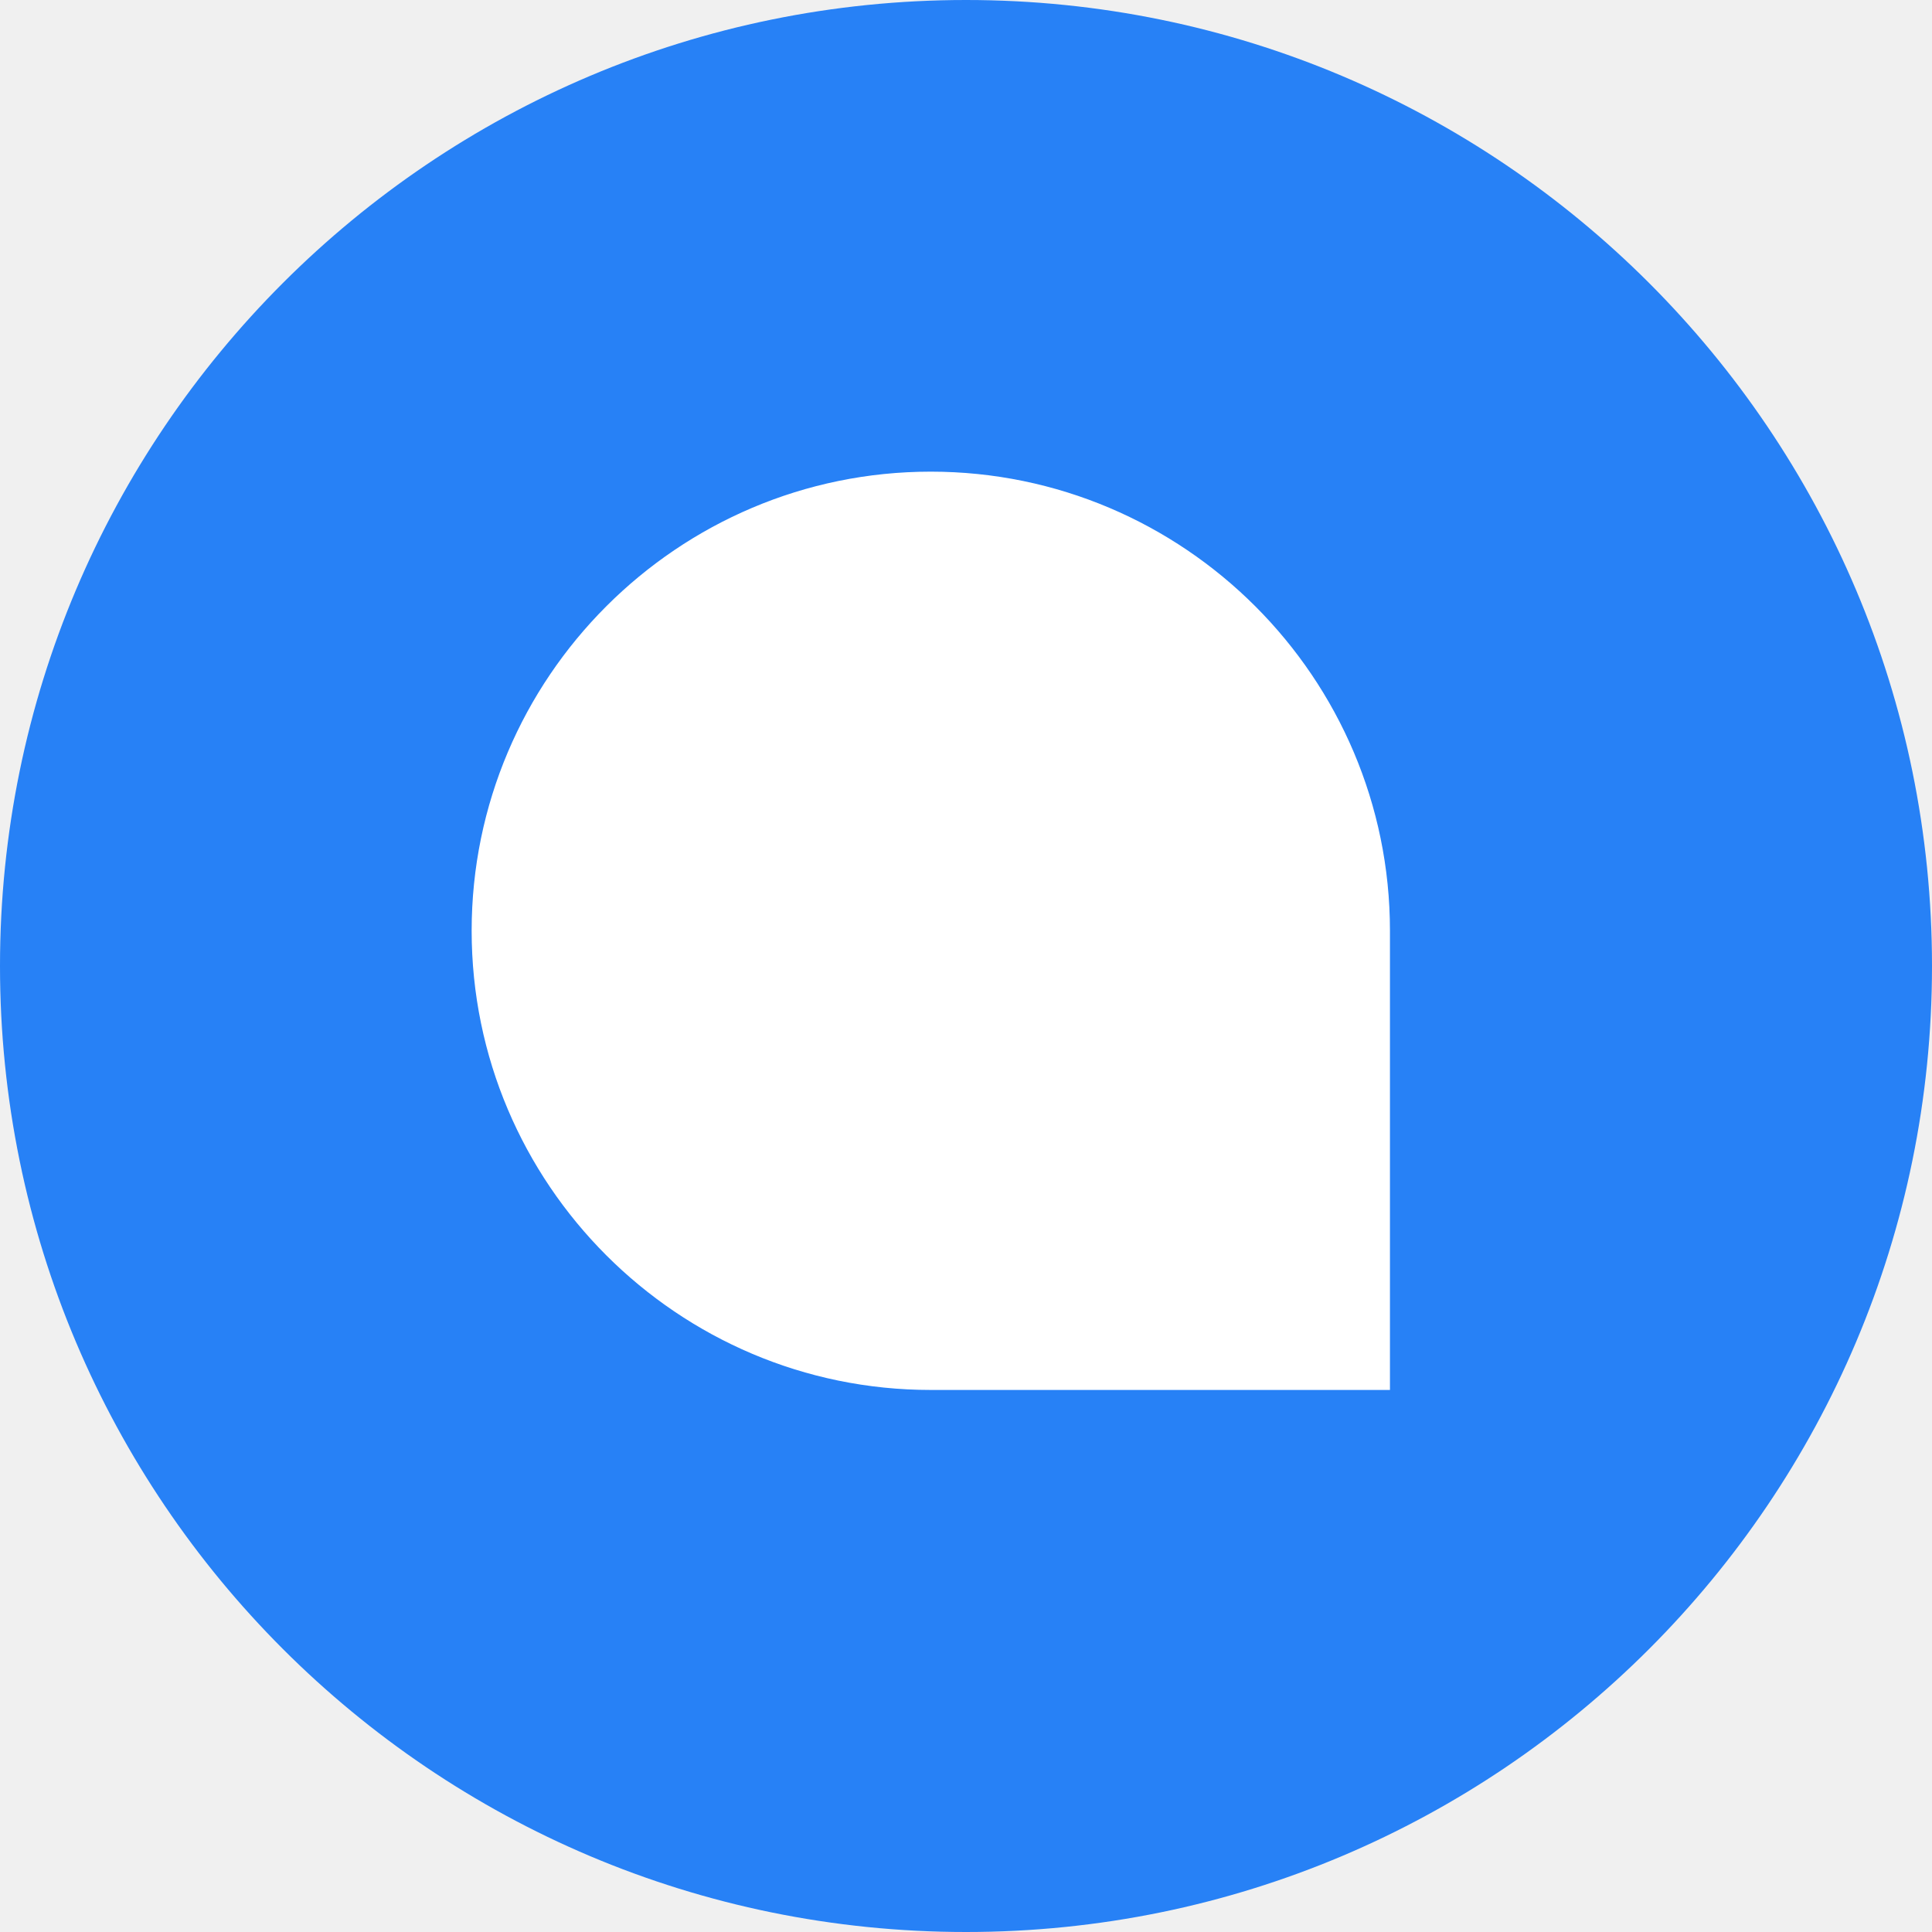
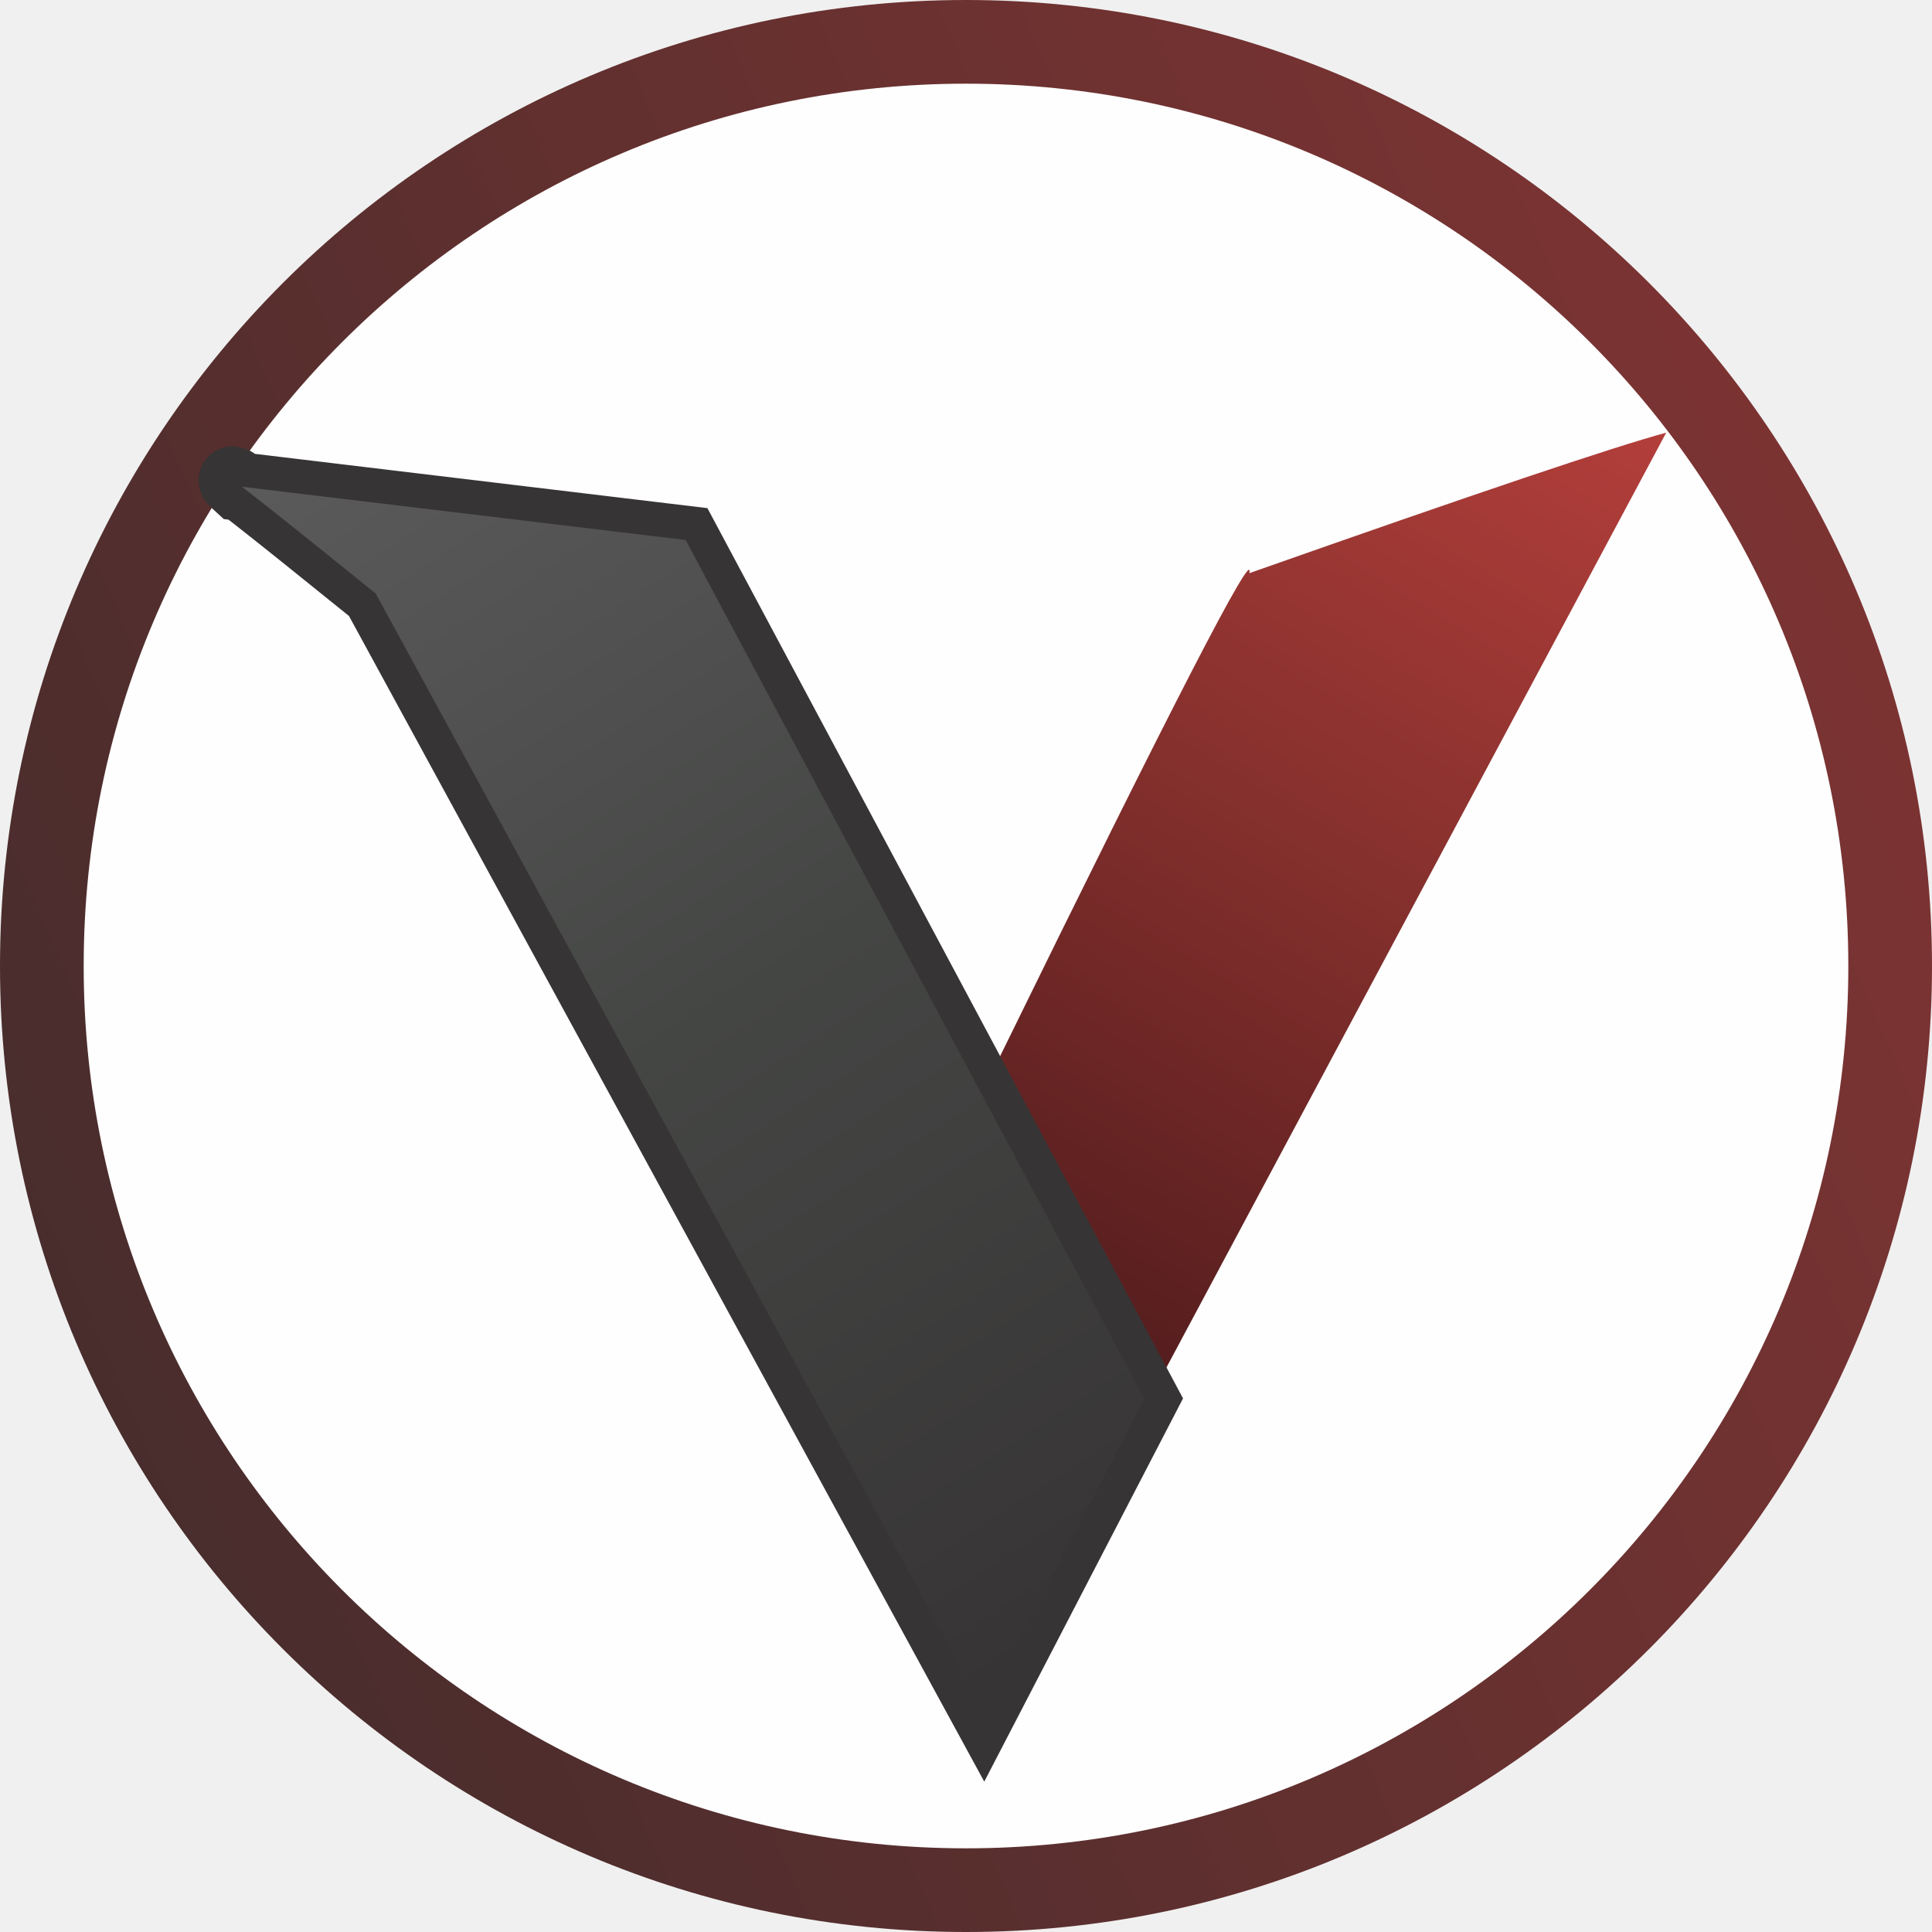
- <svg xmlns="http://www.w3.org/2000/svg" width="16" height="16" viewBox="0 0 16 16" fill="none">
-   <g clip-path="url(#woot-logo-clip-2342424e23u32098)">
-     <path d="M8 16C12.418 16 16 12.418 16 8C16 3.582 12.418 0 8 0C3.582 0 0 3.582 0 8C0 12.418 3.582 16 8 16Z" fill="#2781F6" />
-     <path d="M11.417 11.417H7.708C5.664 11.417 4 9.753 4 7.708C4 5.664 5.664 4 7.708 4C9.753 4 11.417 5.664 11.417 7.708V11.417Z" fill="white" stroke="white" stroke-width="0.188" />
+ <svg xmlns="http://www.w3.org/2000/svg" xml:space="preserve" width="16px" height="16px" version="1.1" style="shape-rendering:geometricPrecision; text-rendering:geometricPrecision; image-rendering:optimizeQuality; fill-rule:evenodd; clip-rule:evenodd" viewBox="0 0 16 16">
+   <defs>
+     <style type="text/css">
+    
+     .str0 {stroke:#373435;stroke-width:0.567;stroke-miterlimit:22.926}
+     .fil3 {fill:none}
+     .fil1 {fill:#FEFEFE}
+     .fil2 {fill:url(#id1)}
+     .fil4 {fill:url(#id2)}
+     .fil0 {fill:url(#id3)}
+    
+   </style>
+     <clipPath id="id0">
+       <path d="M8.272 8.768c1.432,-2.925 2.123,-4.266 2.074,-4.021 1.869,-0.659 3.02,-1.047 3.453,-1.164 -2.764,5.169 -4.145,7.753 -4.145,7.753 -0.921,-1.712 -1.382,-2.568 -1.382,-2.568z" />
+     </clipPath>
+     <linearGradient id="id1" gradientUnits="userSpaceOnUse" x1="7.603" y1="12.655" x2="14.376" y2="1.449">
+       <stop offset="0" style="stop-opacity:1; stop-color:#3F1417" />
+       <stop offset="0.502" style="stop-opacity:1; stop-color:#85302D" />
+       <stop offset="1" style="stop-opacity:1; stop-color:#C94541" />
+     </linearGradient>
+     <linearGradient id="id2" gradientUnits="userSpaceOnUse" x1="9.523" y1="13.089" x2="2.778" y2="2.608">
+       <stop offset="0" style="stop-opacity:1; stop-color:#373435" />
+       <stop offset="0.471" style="stop-opacity:1; stop-color:#444644" />
+       <stop offset="1" style="stop-opacity:1; stop-color:#5E5D5E" />
+     </linearGradient>
+     <linearGradient id="id3" gradientUnits="userSpaceOnUse" x1="24.821" y1="0.048" x2="-9.106" y2="14.767">
+       <stop offset="0" style="stop-opacity:1; stop-color:#9D3836" />
+       <stop offset="1" style="stop-opacity:1; stop-color:#282829" />
+     </linearGradient>
+   </defs>
+   <g id="Camada_x0020_1">
+     <g id="_2752065818960">
+       <circle class="fil0" cx="8" cy="8" r="8" />
+       <circle class="fil1" cx="8" cy="8" r="7.307" />
+       <g>
+         <g>
+     </g>
+         <g style="clip-path:url(#id0)">
+           <g>
+             <polygon class="fil2" points="11.353,8.298 11.407,8.298 11.407,8.244 11.461,8.244 11.461,8.19 11.515,8.19 11.515,8.027 11.569,8.027 11.569,7.919 11.623,7.919 11.623,7.811 11.677,7.811 11.677,7.757 11.731,7.757 11.731,7.649 11.785,7.649 11.785,7.541 11.839,7.541 11.839,7.487 11.893,7.487 11.893,7.324 11.948,7.324 11.948,7.216 12.001,7.216 12.001,7.162 12.056,7.162 12.056,7 12.11,7 12.11,6.946 12.164,6.946 12.164,6.892 12.218,6.892 12.218,6.73 12.272,6.73 12.272,6.675 12.326,6.675 12.326,6.513 12.38,6.513 12.38,6.405 12.434,6.405 12.434,6.351 12.488,6.351 12.488,6.243 12.542,6.243 12.542,6.135 12.596,6.135 12.596,6.081 12.65,6.081 12.65,5.972 12.704,5.972 12.704,5.864 12.758,5.864 12.758,5.81 12.812,5.81 12.812,5.648 12.866,5.648 12.866,5.594 12.92,5.594 12.92,5.486 12.974,5.486 12.974,5.324 13.028,5.324 13.028,5.215 13.082,5.215 13.082,5.161 13.136,5.161 13.136,5.053 13.19,5.053 13.19,4.945 13.244,4.945 13.244,4.837 13.299,4.837 13.299,4.674 13.407,4.674 13.407,4.512 13.46,4.512 13.46,4.35 13.515,4.35 13.515,4.296 13.569,4.296 13.569,4.188 13.623,4.188 13.623,4.134 13.677,4.134 13.677,3.971 13.731,3.971 13.731,3.863 13.839,3.863 13.839,3.755 13.893,3.755 13.893,3.647 13.947,3.647 13.947,3.539 14.001,3.539 14.001,3.376 14.109,3.376 14.109,3.214 14.001,3.214 14.001,3.268 13.893,3.268 13.893,3.323 13.731,3.323 13.731,3.376 13.569,3.376 13.569,3.431 13.407,3.431 13.407,3.485 13.19,3.485 13.19,3.539 13.136,3.539 13.136,3.593 12.974,3.593 12.974,3.647 12.812,3.647 12.812,3.701 12.65,3.701 12.65,3.755 12.542,3.755 12.542,3.809 12.272,3.809 12.272,3.863 12.164,3.863 12.164,3.917 11.893,3.917 11.893,3.971 11.785,3.971 11.785,4.026 11.677,4.026 11.677,4.08 11.407,4.08 11.407,4.134 11.245,4.134 11.245,4.188 11.083,4.188 11.083,4.296 10.813,4.296 10.813,4.35 10.759,4.35 10.759,4.404 10.542,4.404 10.542,4.458 10.326,4.458 10.326,4.512 10.272,4.512 10.272,4.62 10.218,4.62 10.218,4.674 10.164,4.674 10.164,4.783 10.11,4.783 10.11,4.891 10.056,4.891 10.056,4.945 10.002,4.945 10.002,5.161 9.948,5.161 9.948,5.215 9.894,5.215 9.894,5.377 9.84,5.377 9.84,5.486 9.786,5.486 9.786,5.594 9.732,5.594 9.732,5.702 9.624,5.702 9.624,5.864 9.57,5.864 9.57,5.972 9.516,5.972 9.516,6.027 9.516,6.081 9.462,6.081 9.462,6.189 9.408,6.189 9.408,6.297 9.354,6.297 9.354,6.405 9.3,6.405 9.3,6.513 9.246,6.513 9.246,6.621 9.138,6.621 9.138,6.73 9.083,6.73 9.083,6.892 9.029,6.892 9.029,6.946 8.975,6.946 8.975,7.108 8.921,7.108 8.921,7.216 8.867,7.216 8.867,7.324 8.759,7.324 8.759,7.487 8.705,7.487 8.705,7.541 8.651,7.541 8.651,7.703 8.597,7.703 8.597,7.757 8.543,7.757 8.543,7.919 8.489,7.919 8.489,7.973 8.435,7.973 8.435,8.082 8.381,8.082 8.381,8.135 8.327,8.135 8.327,8.244 8.273,8.244 8.273,8.406 8.219,8.406 8.219,8.514 8.111,8.514 8.111,8.676 8.057,8.676 8.057,8.893 8.111,8.893 8.111,9.055 8.165,9.055 8.165,9.109 8.219,9.109 8.219,9.271 8.273,9.271 8.273,9.379 8.327,9.379 8.327,9.488 8.381,9.488 8.381,9.542 8.435,9.542 8.435,9.704 8.489,9.704 8.489,9.812 8.543,9.812 8.543,9.92 8.597,9.92 8.597,10.028 8.651,10.028 8.651,10.136 8.705,10.136 8.705,10.245 8.759,10.245 8.759,10.353 8.813,10.353 8.813,10.407 8.867,10.407 8.867,10.515 8.921,10.515 8.921,10.569 8.975,10.569 8.975,10.677 9.029,10.677 9.029,10.839 9.083,10.839 9.083,10.948 9.138,10.948 9.138,11.002 9.191,11.002 9.191,11.164 9.246,11.164 9.246,11.218 9.3,11.218 9.3,11.326 9.354,11.326 9.354,11.489 9.408,11.489 9.408,11.597 9.462,11.597 9.462,11.705 9.57,11.705 9.57,11.651 9.624,11.651 9.624,11.597 9.678,11.597 9.678,11.489 9.732,11.489 9.732,11.38 9.786,11.38 9.786,11.272 9.84,11.272 9.84,11.164 9.894,11.164 9.894,11.056 9.948,11.056 9.948,11.002 10.002,11.002 10.002,10.894 10.056,10.894 10.056,10.786 10.11,10.786 10.11,10.677 10.164,10.677 10.164,10.569 10.218,10.569 10.218,10.515 10.272,10.515 10.272,10.407 10.326,10.407 10.326,10.299 10.38,10.299 10.38,10.136 10.434,10.136 10.434,10.028 10.488,10.028 10.488,9.974 10.542,9.974 10.542,9.812 10.597,9.812 10.597,9.704 10.65,9.704 10.65,9.65 10.705,9.65 10.705,9.542 10.759,9.542 10.759,9.488 10.813,9.488 10.813,9.325 10.867,9.325 10.867,9.271 10.921,9.271 10.921,9.163 10.975,9.163 10.975,9.055 11.029,9.055 11.029,8.947 11.083,8.947 11.083,8.839 11.137,8.839 11.137,8.73 11.191,8.73 11.191,8.622 11.245,8.622 11.245,8.568 11.299,8.568 11.299,8.46 11.353,8.46 " />
+           </g>
+         </g>
+         <path class="fil3" d="M8.272 8.768c1.432,-2.925 2.123,-4.266 2.074,-4.021 1.869,-0.659 3.02,-1.047 3.453,-1.164 -2.764,5.169 -4.145,7.753 -4.145,7.753 -0.921,-1.712 -1.382,-2.568 -1.382,-2.568z" />
+         <path class="fil3 str0" d="M3.112 4.916c-0.951,-0.769 -1.33,-1.065 -1.135,-0.888 2.467,0.296 3.701,0.444 3.701,0.444 2.532,4.741 3.799,7.111 3.799,7.111 -0.888,1.712 -1.332,2.568 -1.332,2.568 -3.356,-6.156 -5.033,-9.235 -5.033,-9.235z" />
+         <path class="fil4" d="M2.003 4.031c0.149,0.113 0.519,0.408 1.109,0.885 0,0 1.677,3.079 5.033,9.235 0,0 0.444,-0.856 1.332,-2.568 0,0 -1.267,-2.37 -3.799,-7.111 0,0 -1.225,-0.147 -3.675,-0.441z" />
+       </g>
+     </g>
  </g>
-   <defs>
-     <clipPath id="woot-logo-clip-2342424e23u32098">
-       <rect width="16" height="16" fill="white" />
-     </clipPath>
-   </defs>
</svg>
